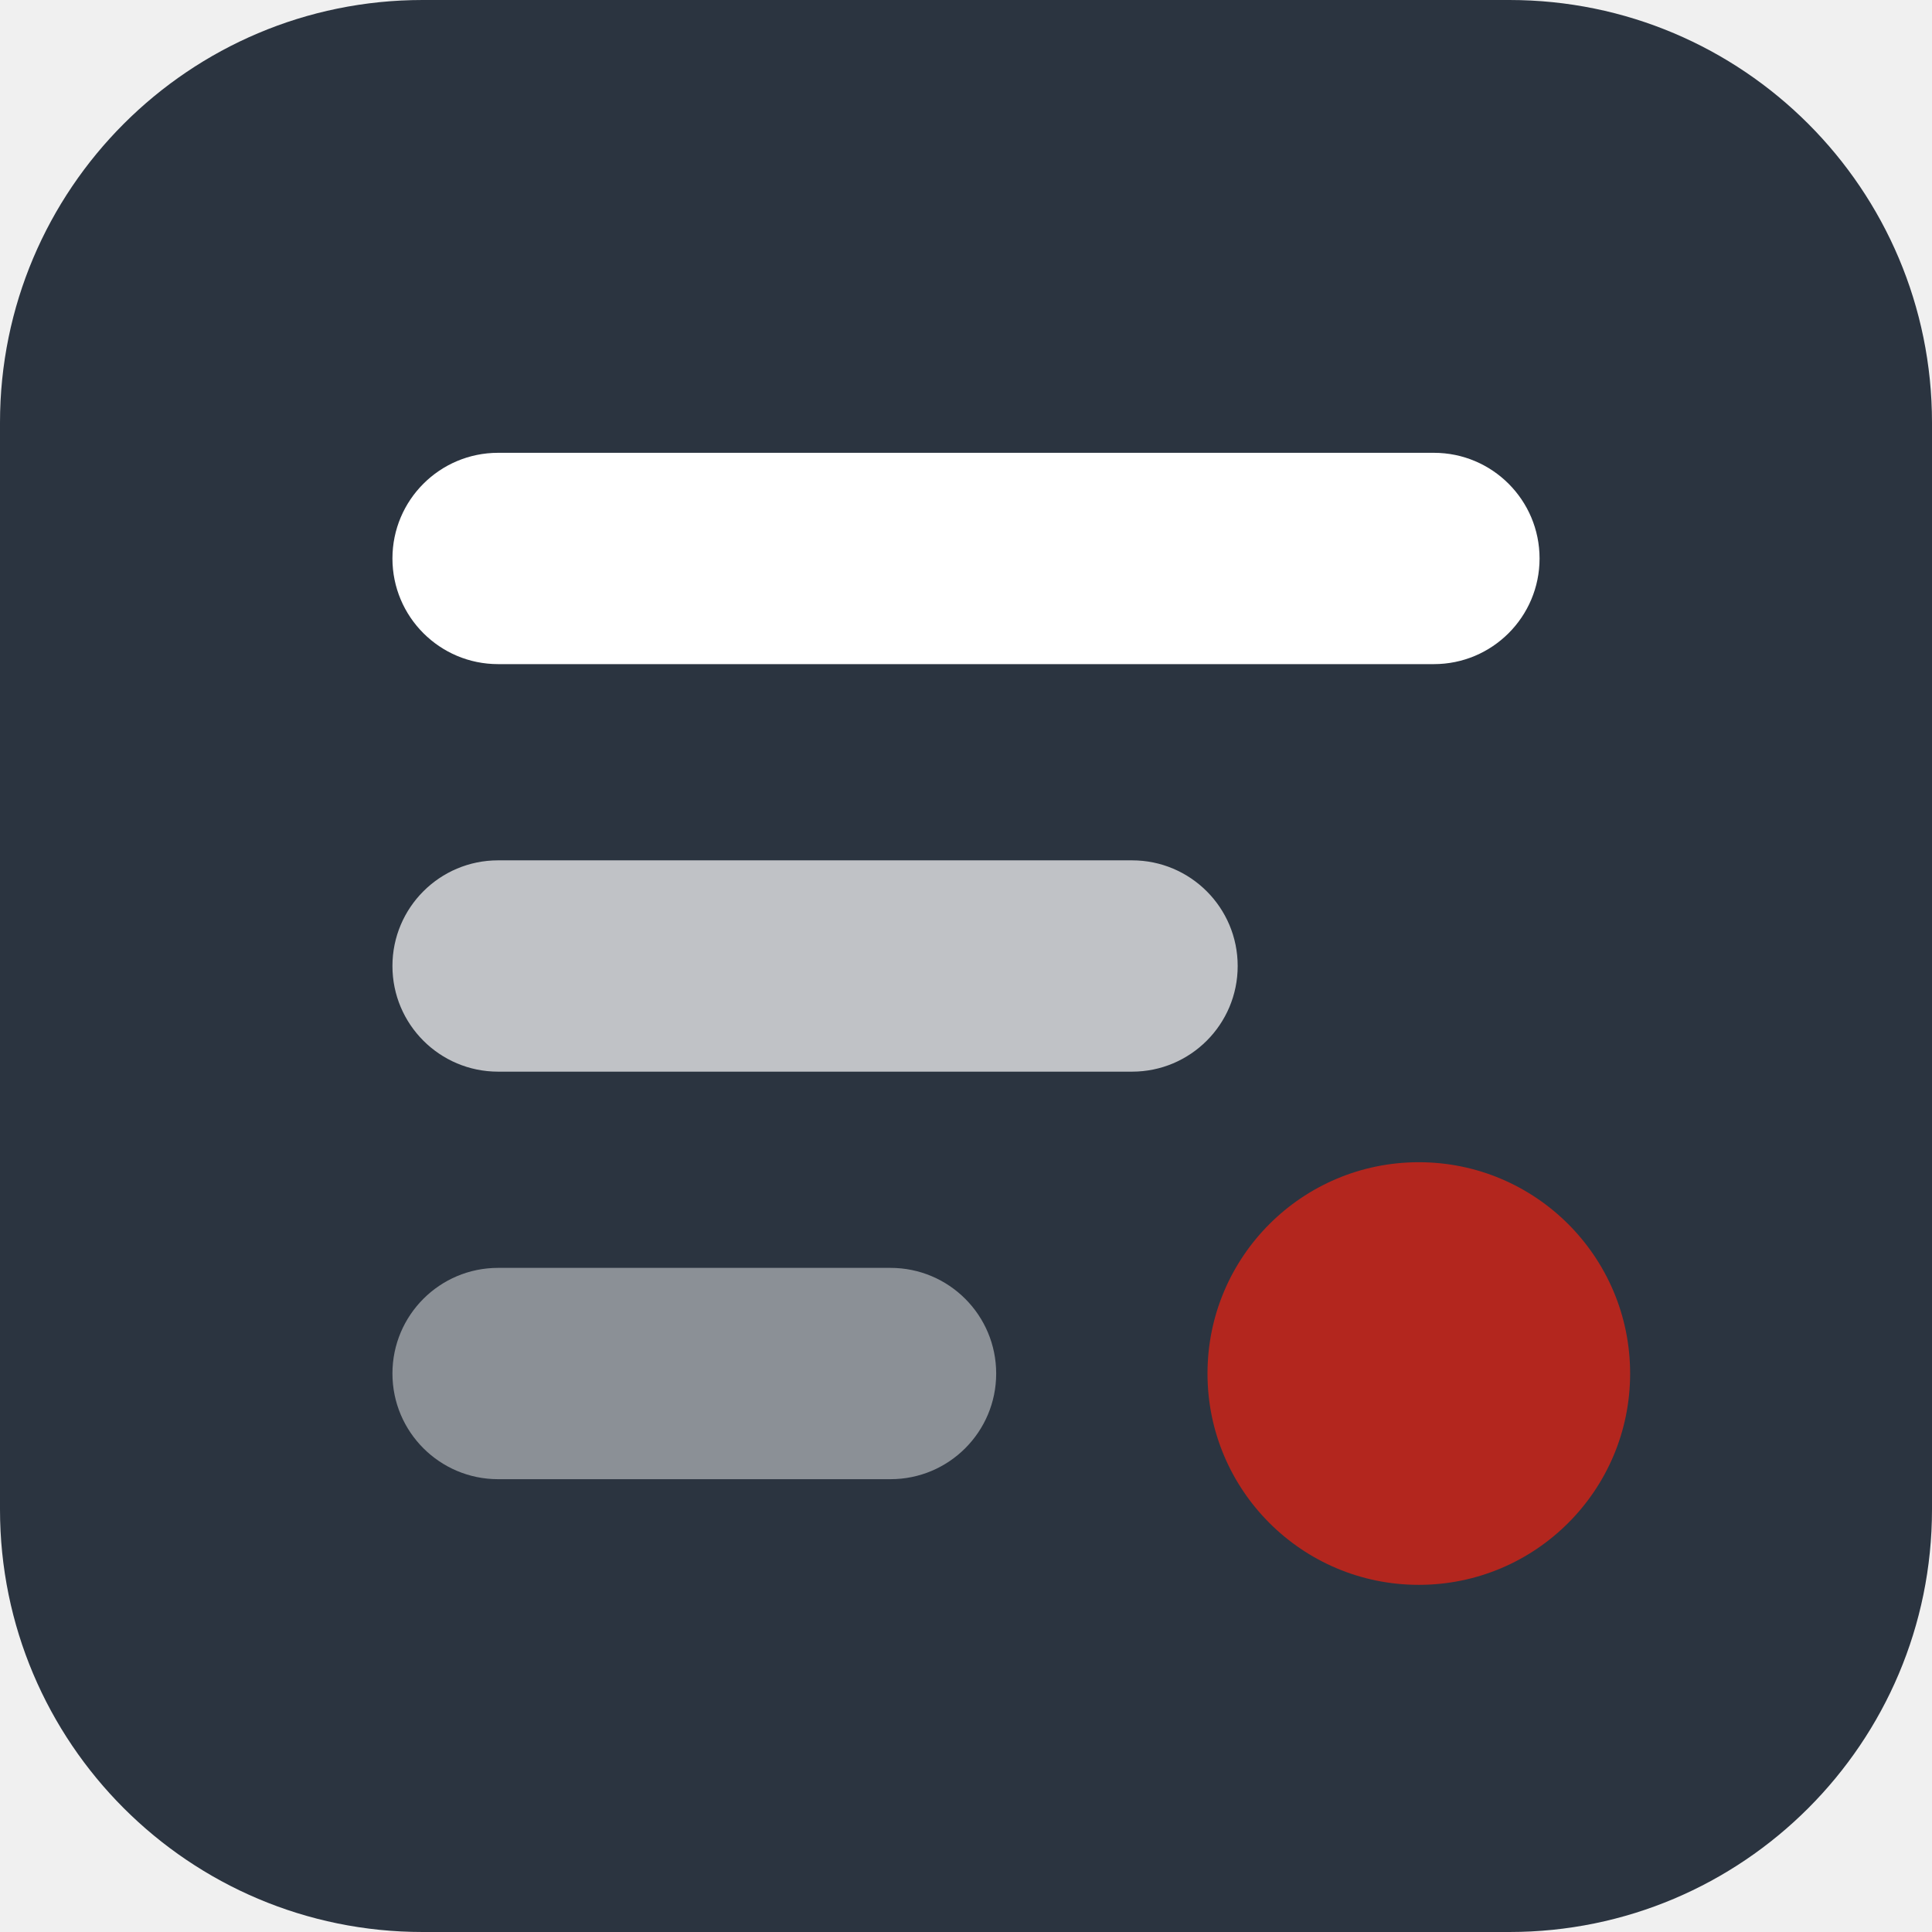
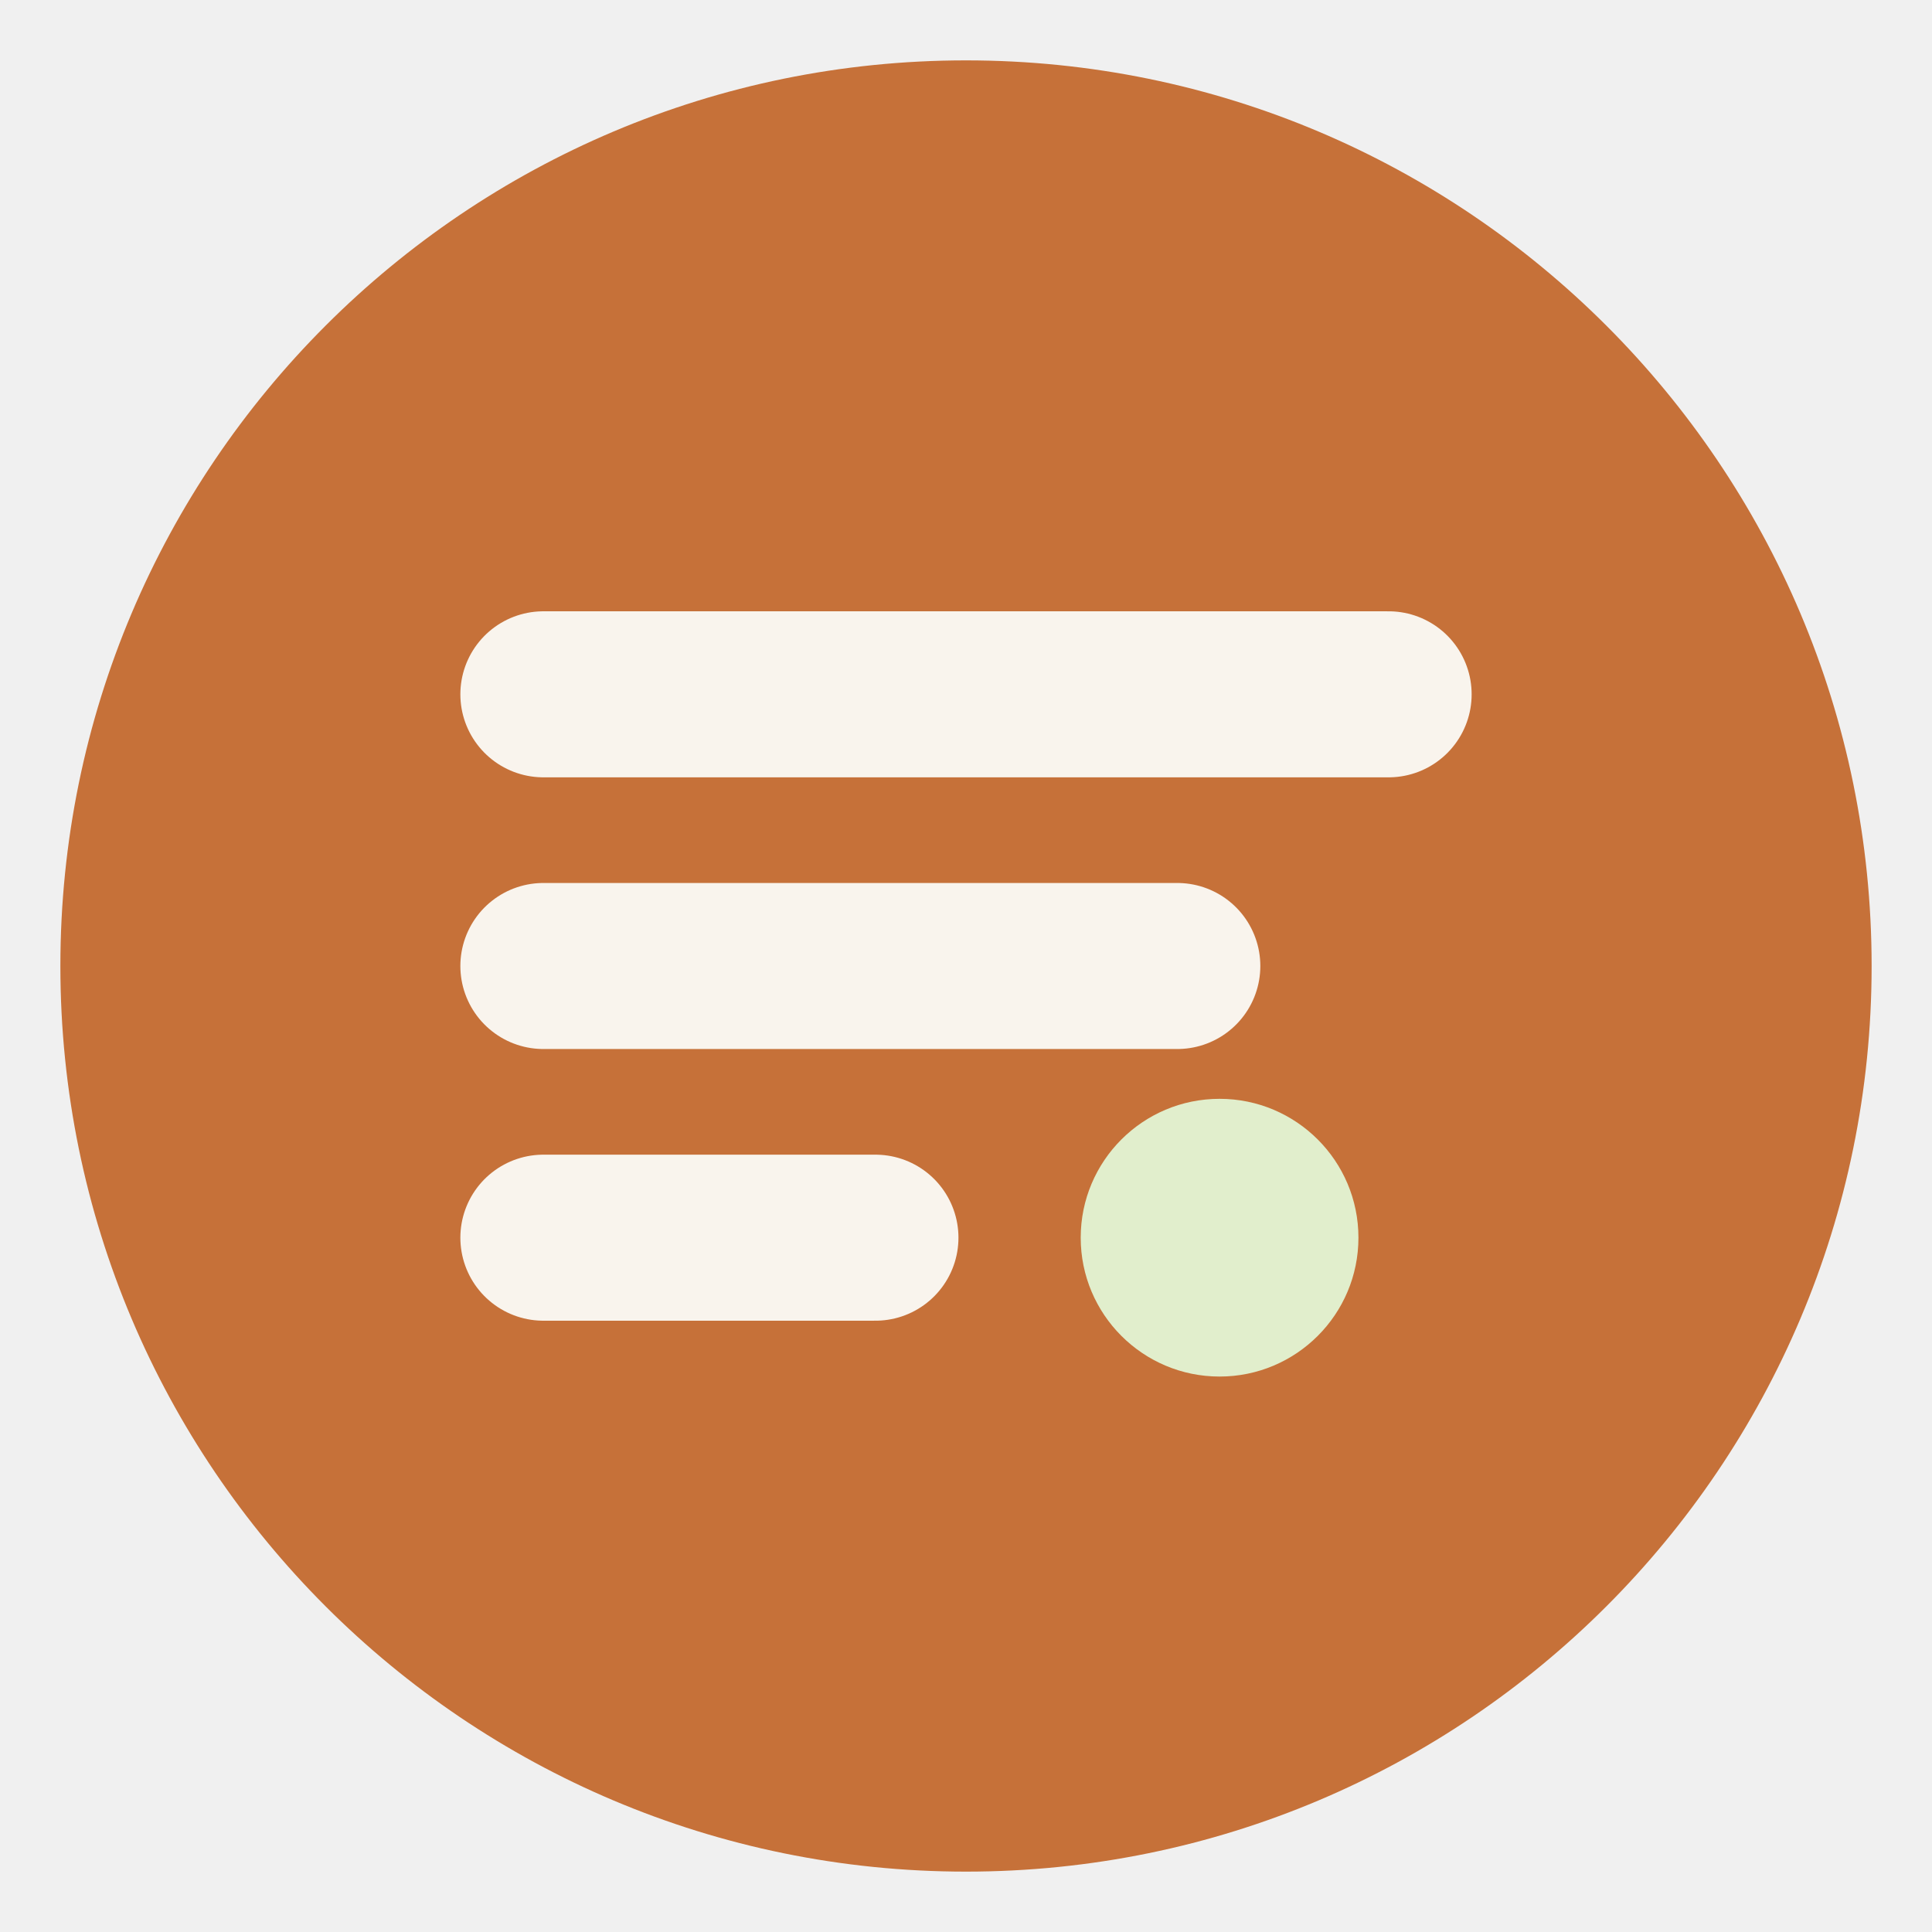
- <svg xmlns="http://www.w3.org/2000/svg" viewBox="0 0 128 128">
-   <rect width="128" height="128" rx="28" fill="#2b3440" />
-   <rect x="26" y="30" width="76" height="14" rx="7" fill="#ffffff" />
-   <rect x="26" y="57" width="56" height="14" rx="7" fill="#ffffff" opacity="0.7" />
-   <rect x="26" y="84" width="40" height="14" rx="7" fill="#ffffff" opacity="0.45" />
-   <circle cx="94" cy="91" r="14" fill="#b3261e" />
+ <svg xmlns="http://www.w3.org/2000/svg" viewBox="0 0 32 32">
+   <circle cx="16" cy="16" r="15" fill="#c67139" />
+   <path d="M9 11.5H23M9 16H19.5M9 20.5H14.5" stroke="#f9f4ed" stroke-width="2.75" stroke-linecap="round" />
+   <circle cx="20.2" cy="20.5" r="2.3" fill="#e1eecc" />
</svg>
